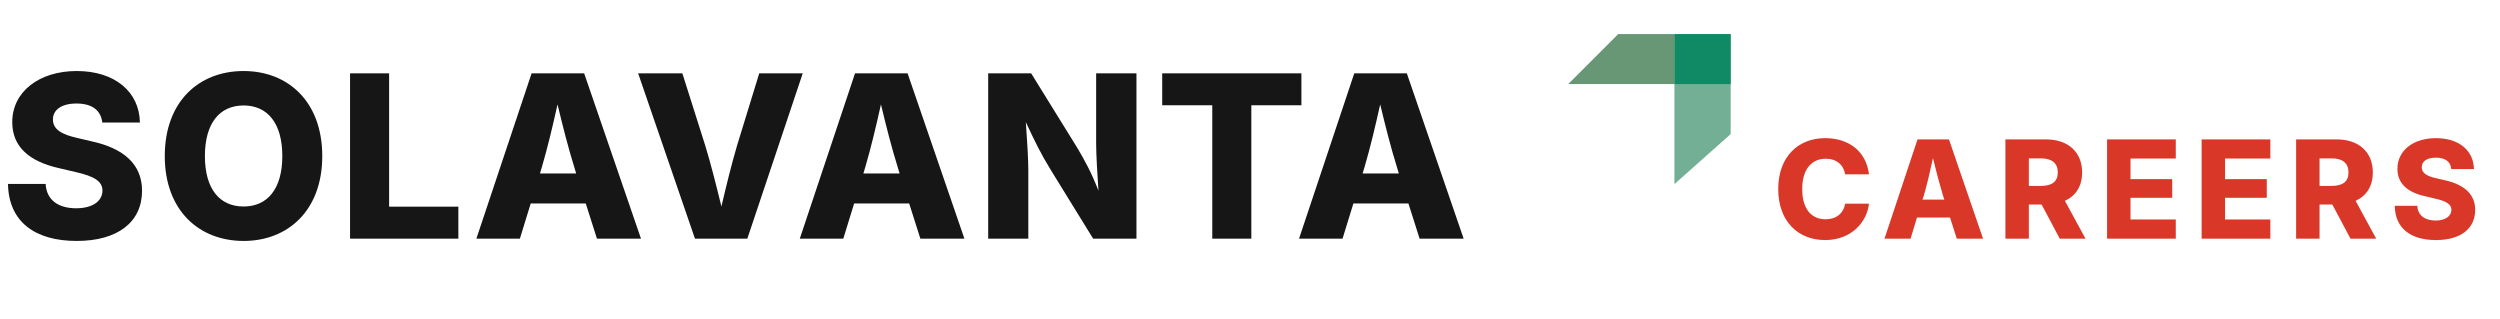
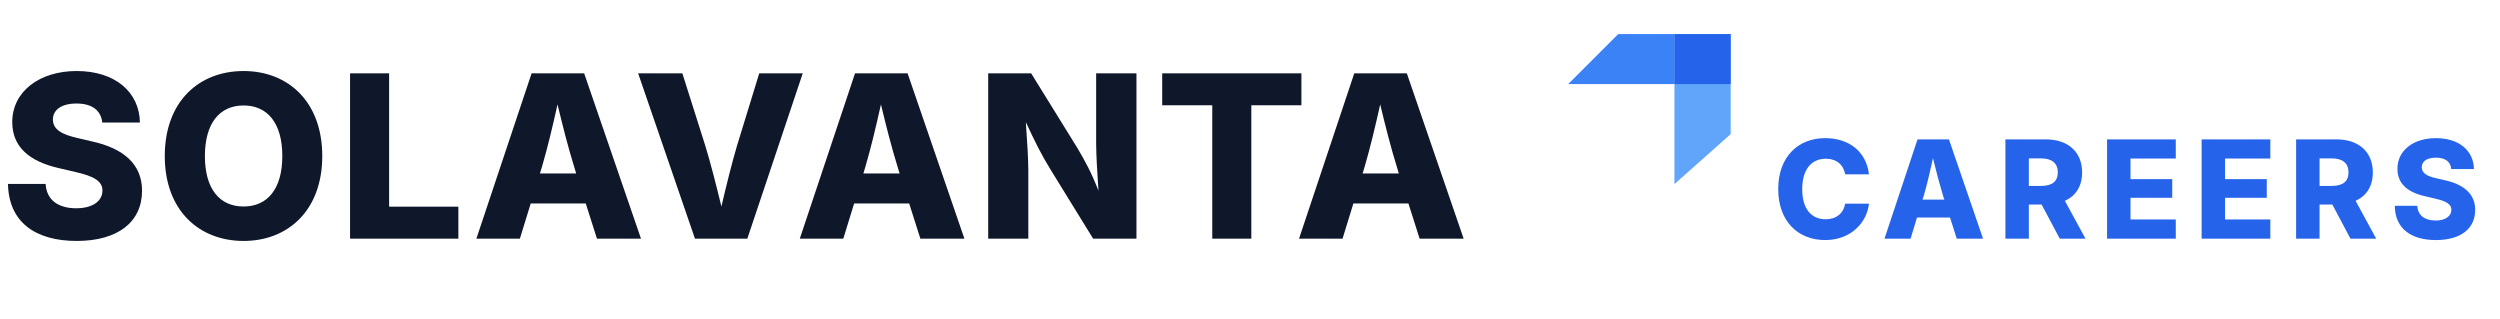
<svg xmlns="http://www.w3.org/2000/svg" width="220" height="28" viewBox="0 0 220 28" fill="none">
-   <text x="0" y="21" font-family="'Nunito Sans', -apple-system, sans-serif" font-weight="800" font-size="20" fill="#161616" letter-spacing="0.5">SOLAVANTA</text>
+   <text x="0" y="21" font-family="'Nunito Sans', -apple-system, sans-serif" font-weight="800" font-size="20" fill="#0F172A" letter-spacing="0.5">SOLAVANTA</text>
  <g transform="translate(138, 3) scale(1.1)">
-     <path fill-rule="evenodd" clip-rule="evenodd" d="M13.0 4.0L13.0 8.0L8.5 12.0L8.5 8.0L8.5 4.0L8.5 0.0L13.0 0.0L13.0 4.0Z" fill="#73AF95" />
-     <path fill-rule="evenodd" clip-rule="evenodd" d="M8.5 4.0L8.5 0.0L4.0 0.0L0.0 4.0L4.0 4.0L8.5 4.0Z" fill="#689775" />
-     <path fill-rule="evenodd" clip-rule="evenodd" d="M13.0 4.0L8.5 4.0L8.5 0.0L13.0 0.0L13.0 4.0Z" fill="#108A65" />
+     <path fill-rule="evenodd" clip-rule="evenodd" d="M13.0 4.0L13.0 8.0L8.5 12.0L8.5 8.0L8.5 4.0L8.5 0.0L13.0 0.0L13.0 4.0Z" fill="#60A5FA" />
+     <path fill-rule="evenodd" clip-rule="evenodd" d="M8.5 4.0L8.5 0.0L4.0 0.0L0.0 4.0L4.0 4.0L8.5 4.0Z" fill="#3B82F6" />
+     <path fill-rule="evenodd" clip-rule="evenodd" d="M13.0 4.0L8.5 4.0L8.5 0.0L13.0 0.0L13.0 4.0Z" fill="#2563EB" />
  </g>
-   <text x="156" y="21" font-family="'Nunito Sans', -apple-system, sans-serif" font-weight="800" font-size="12" fill="#D93829" letter-spacing="1">CAREERS</text>
+   <text x="156" y="21" font-family="'Nunito Sans', -apple-system, sans-serif" font-weight="800" font-size="12" fill="#2563EB" letter-spacing="1">CAREERS</text>
</svg>
